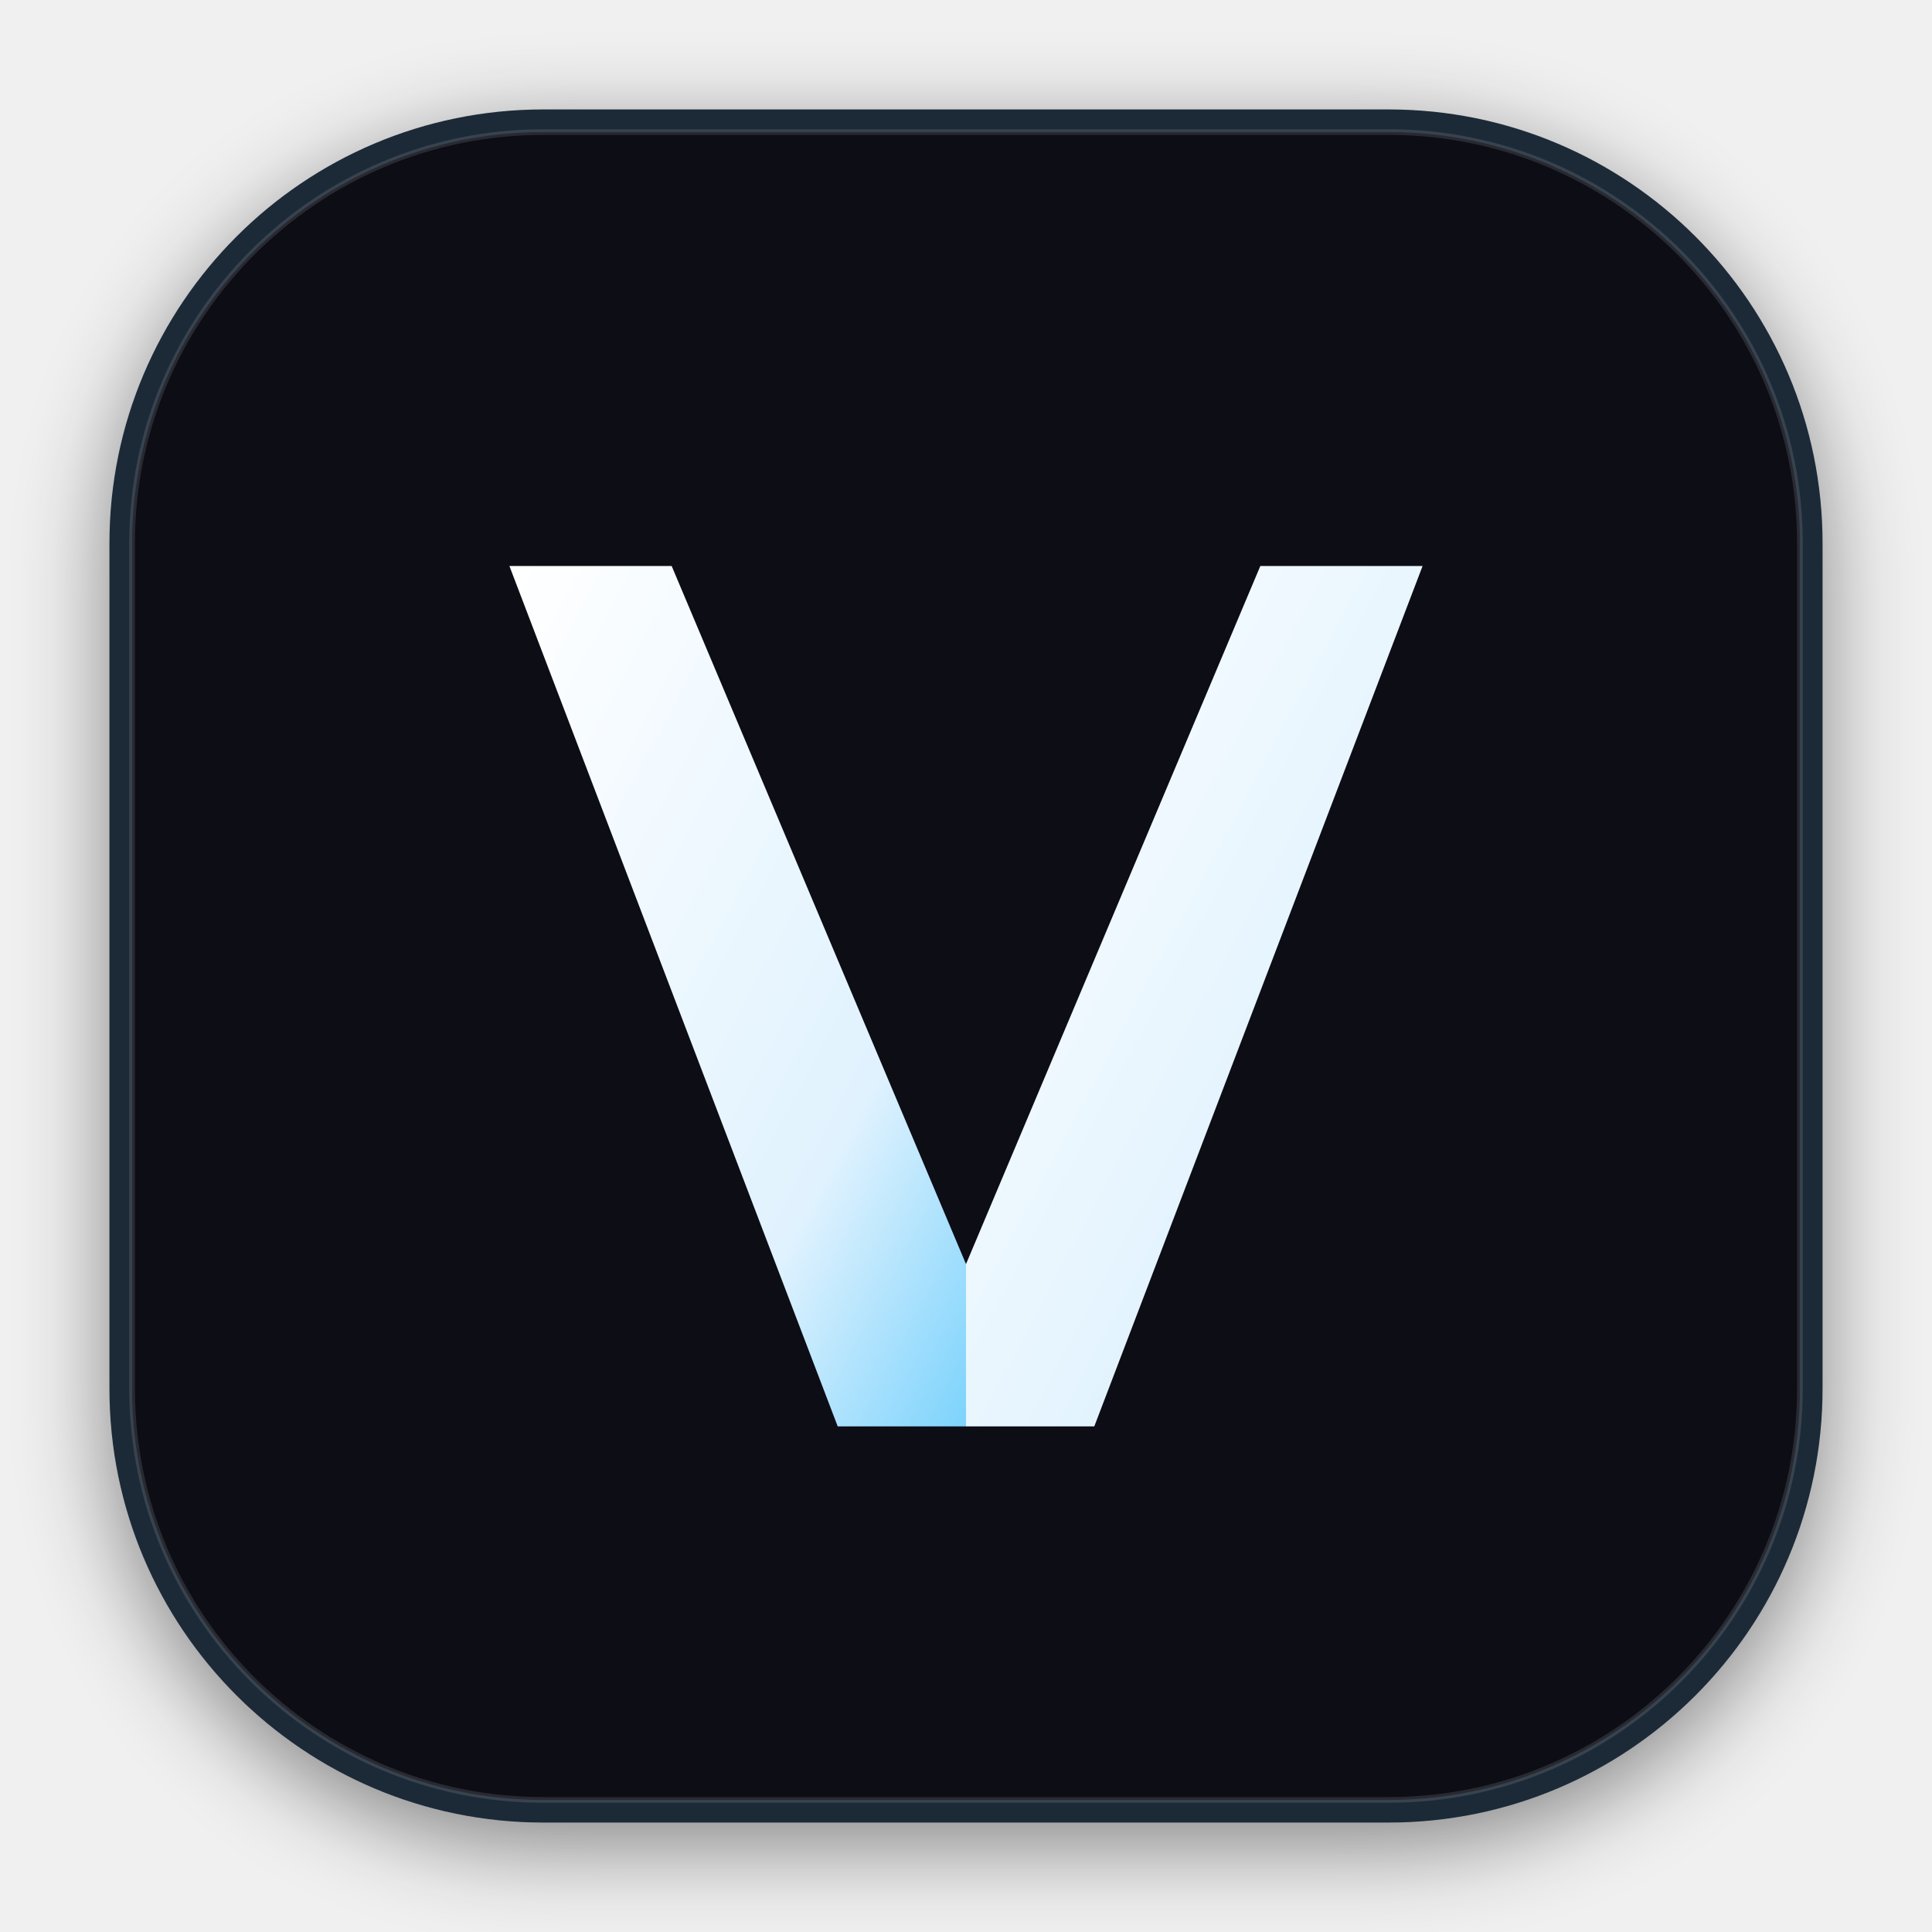
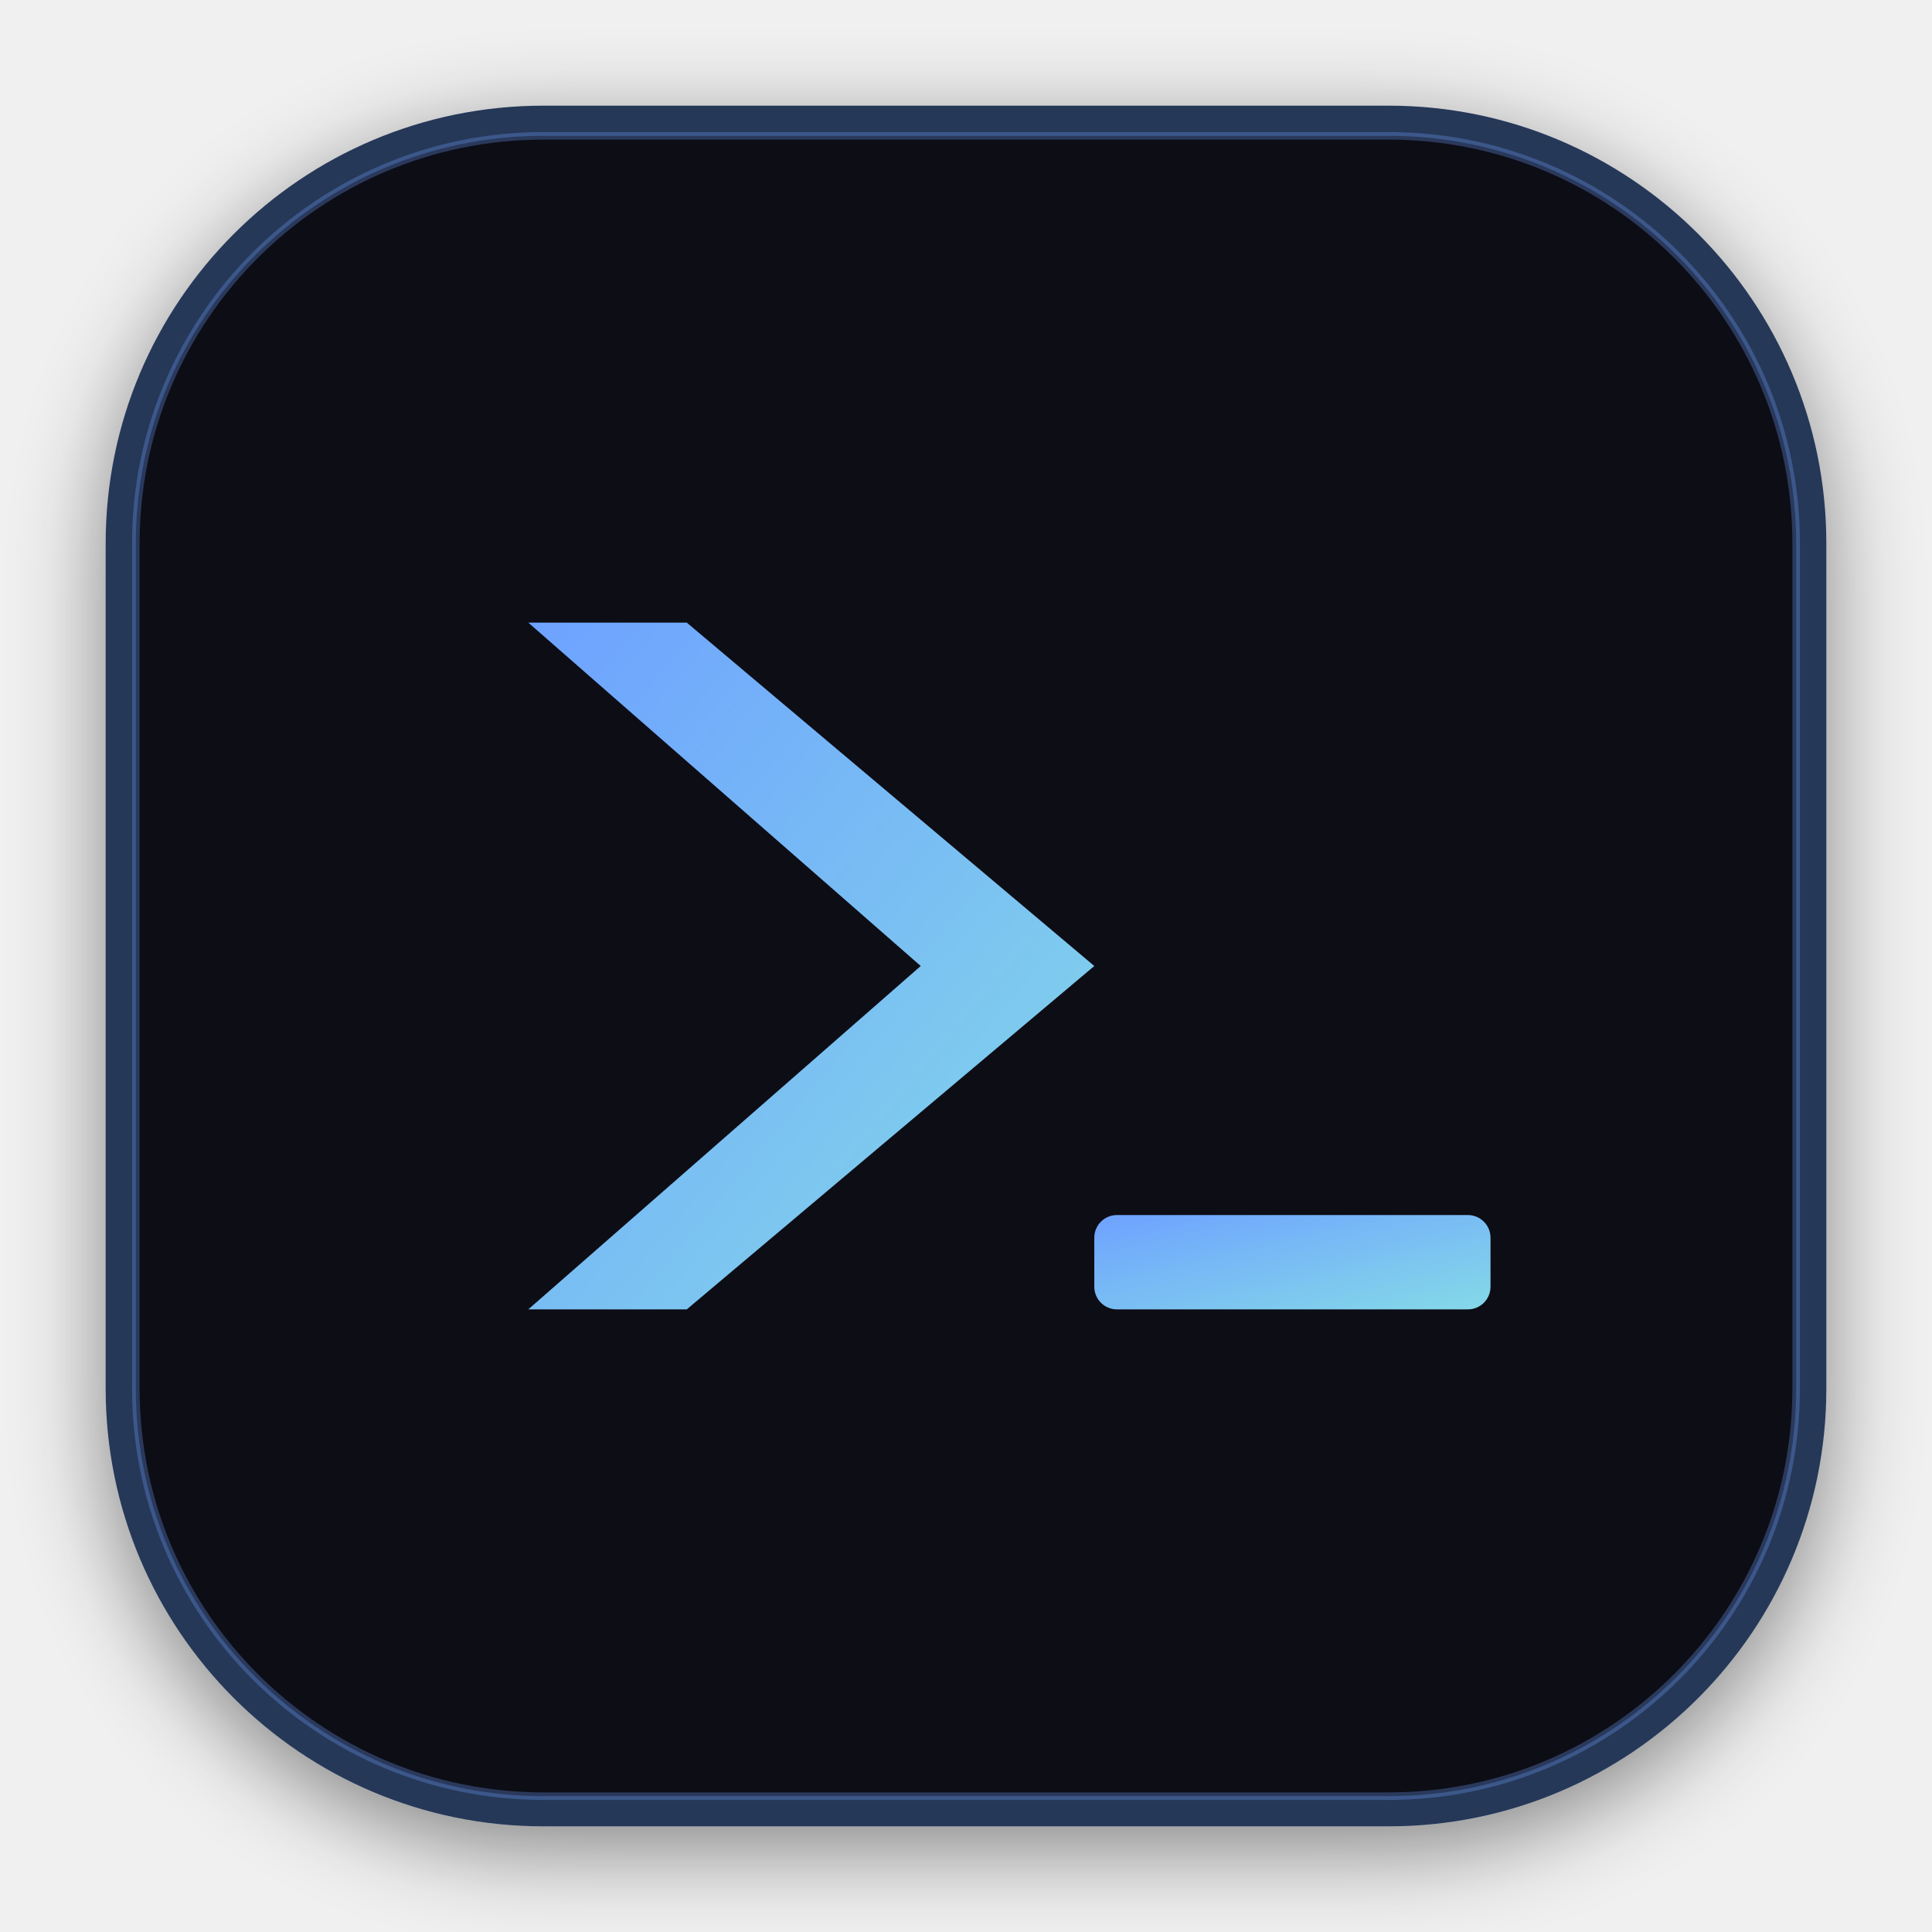
<svg xmlns="http://www.w3.org/2000/svg" viewBox="0 0 512 512">
  <defs>
-     <linearGradient id="vGrad" x1="0%" y1="0%" x2="100%" y2="100%">
-       <stop offset="0%" stop-color="#ffffff" />
-       <stop offset="70%" stop-color="#e0f2fe" />
-       <stop offset="100%" stop-color="#7dd3fc" />
+     <linearGradient id="termGrad" x1="0%" y1="0%" x2="100%" y2="100%">
+       <stop offset="0%" stop-color="#6ea2ff" />
+       <stop offset="100%" stop-color="#84d9e8" />
    </linearGradient>
-     <filter id="shadow" x="-10%" y="-10%" width="120%" height="120%">
+     <filter id="glow" x="-10%" y="-10%" width="120%" height="120%">
      <feDropShadow dx="0" dy="6" stdDeviation="12" flood-color="#000000" flood-opacity="0.45" />
    </filter>
  </defs>
-   <rect x="32" y="32" width="448" height="448" rx="112" fill="#0b0e14" stroke="#1f2937" stroke-width="6" filter="url(#shadow)" />
-   <rect x="35" y="35" width="442" height="442" rx="109" fill="none" stroke="#ffffff" stroke-width="1.5" stroke-opacity="0.12" />
-   <polygon points="135,150 178,150 256,335 256,378 222,378 135,150" fill="url(#vGrad)" />
-   <polygon points="377,150 334,150 256,335 256,378 290,378 377,150" fill="url(#vGrad)" />
+   <rect x="32" y="32" width="448" height="448" rx="112" fill="#090d16" stroke="#253859" stroke-width="8" filter="url(#glow)" />
+   <rect x="36" y="36" width="440" height="440" rx="108" fill="none" stroke="#6ea2ff" stroke-width="2" stroke-opacity="0.3" />
+   <path d="M 140 165 L 182 165 L 290 256 L 182 347 L 140 347 L 244 256 Z" fill="url(#termGrad)" />
+   <rect x="290" y="322" width="105" height="25" rx="6" fill="url(#termGrad)" />
</svg>
